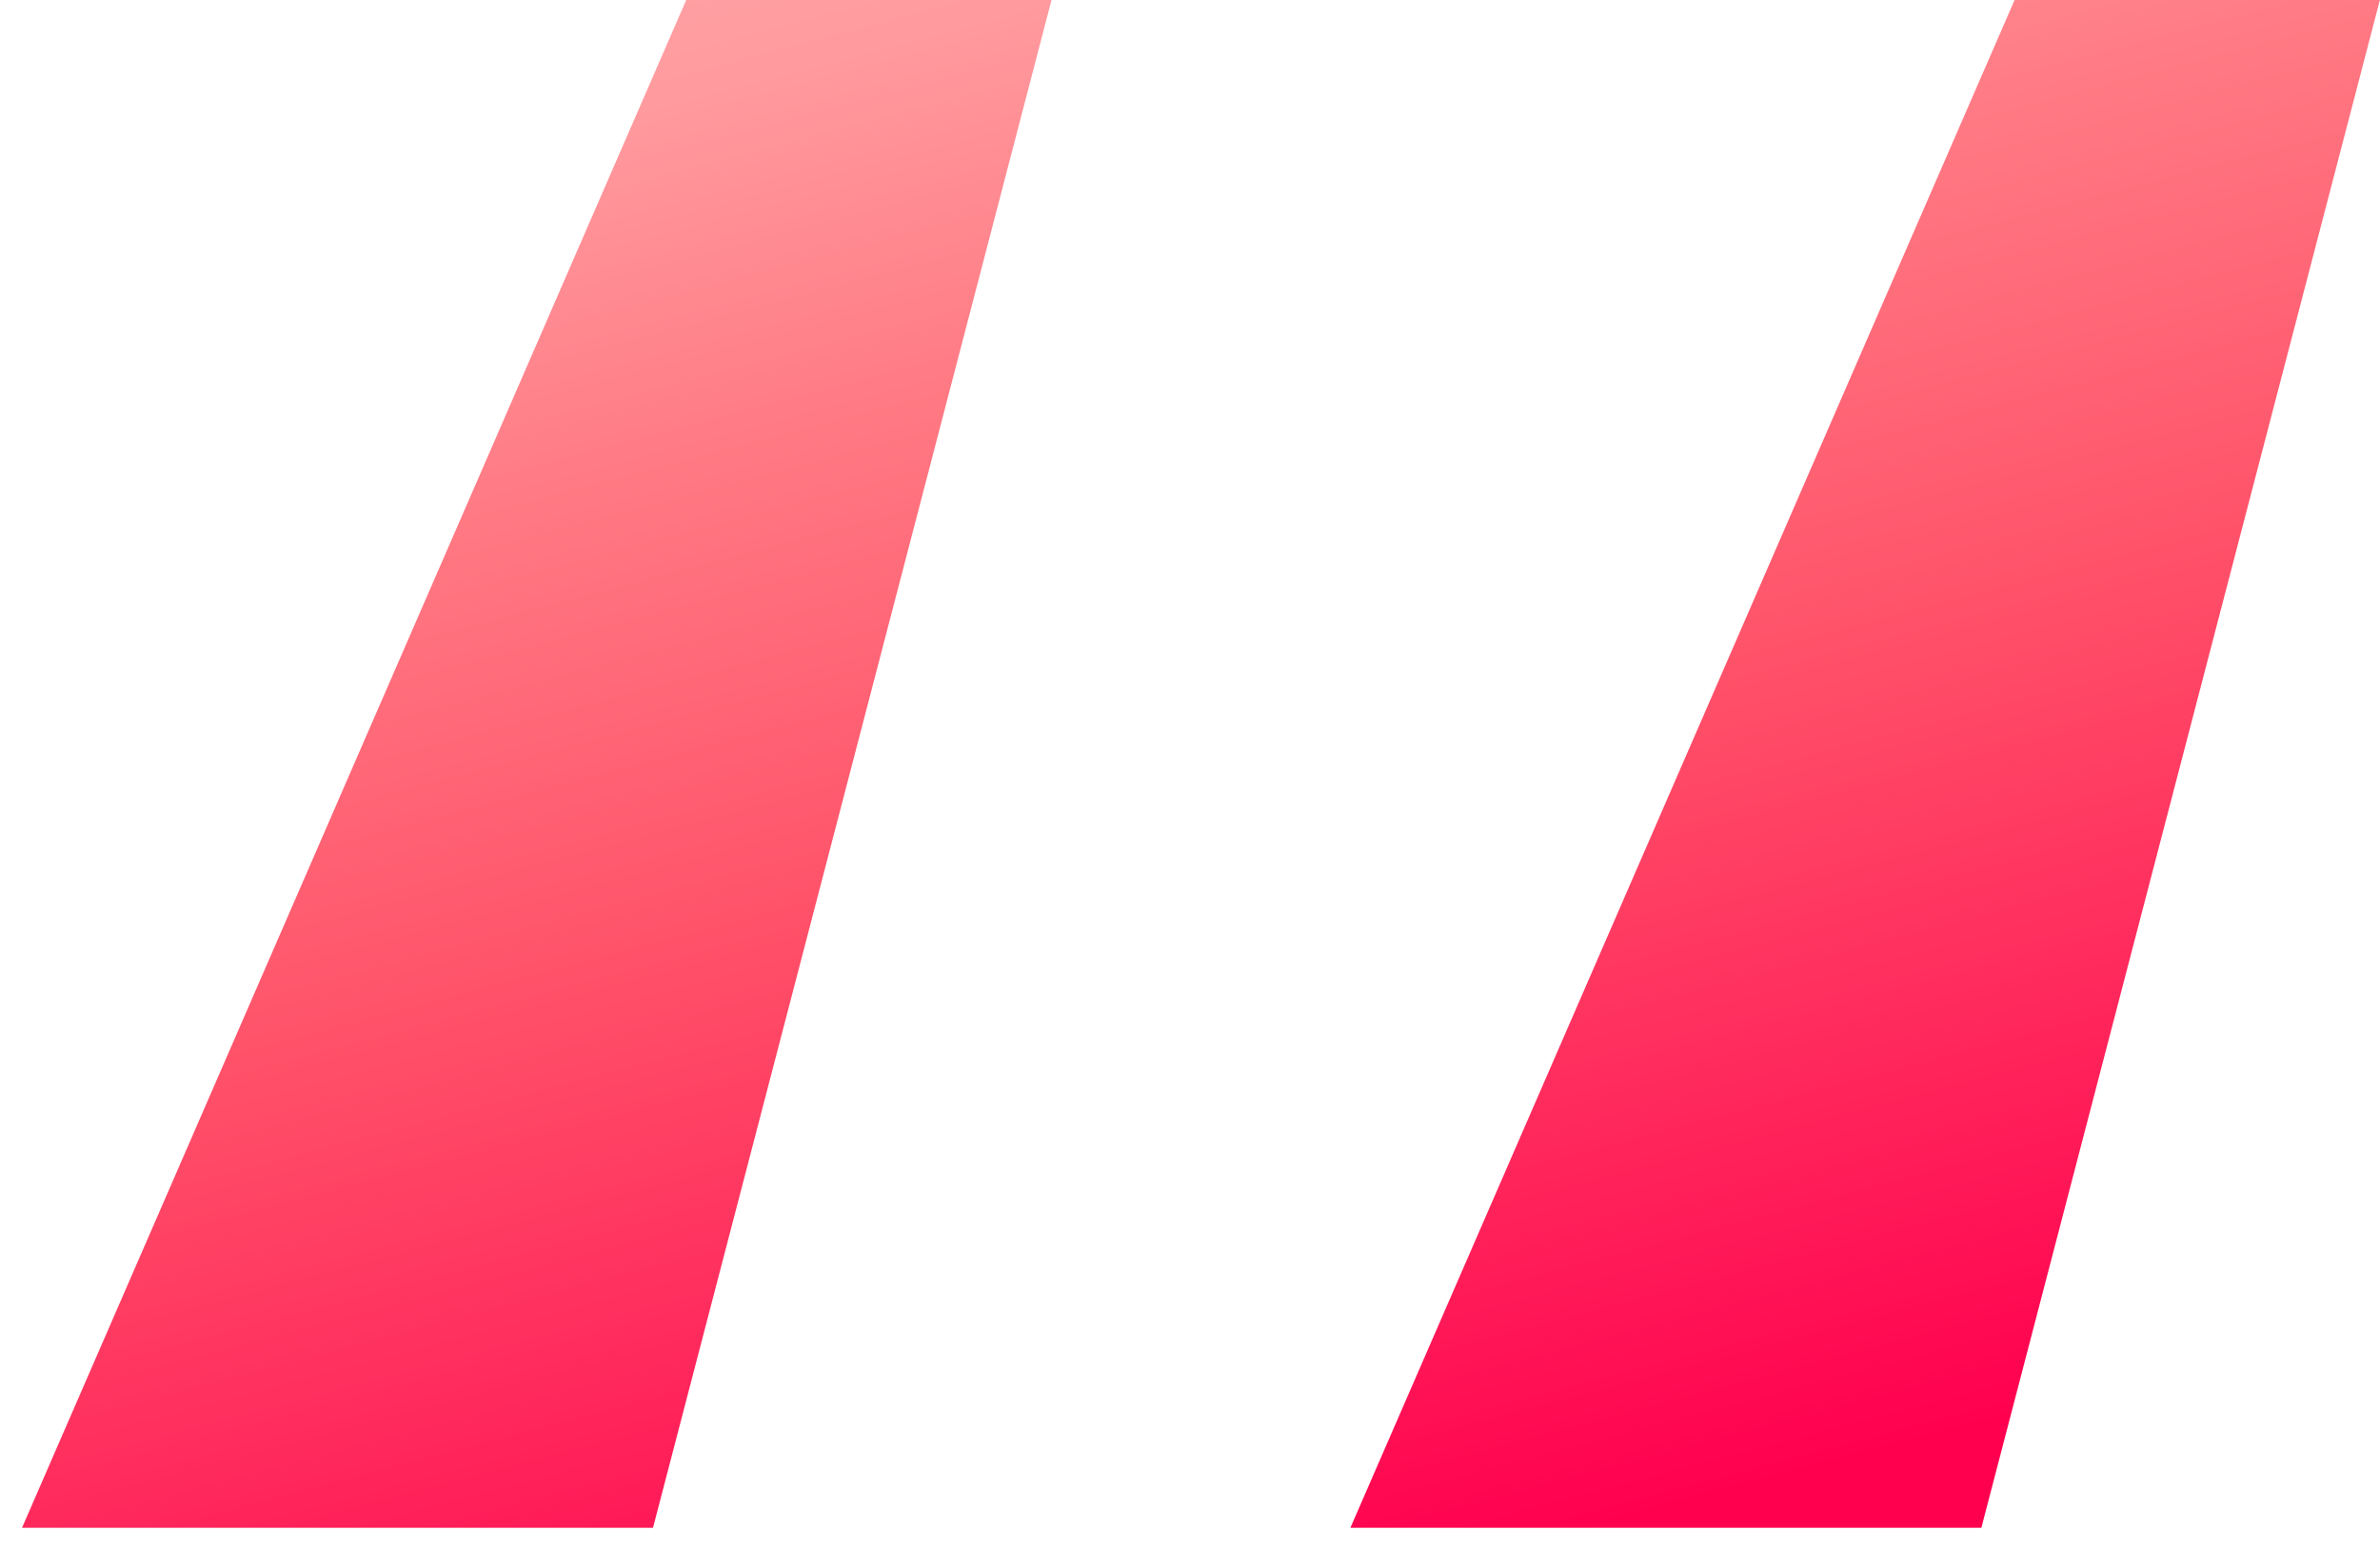
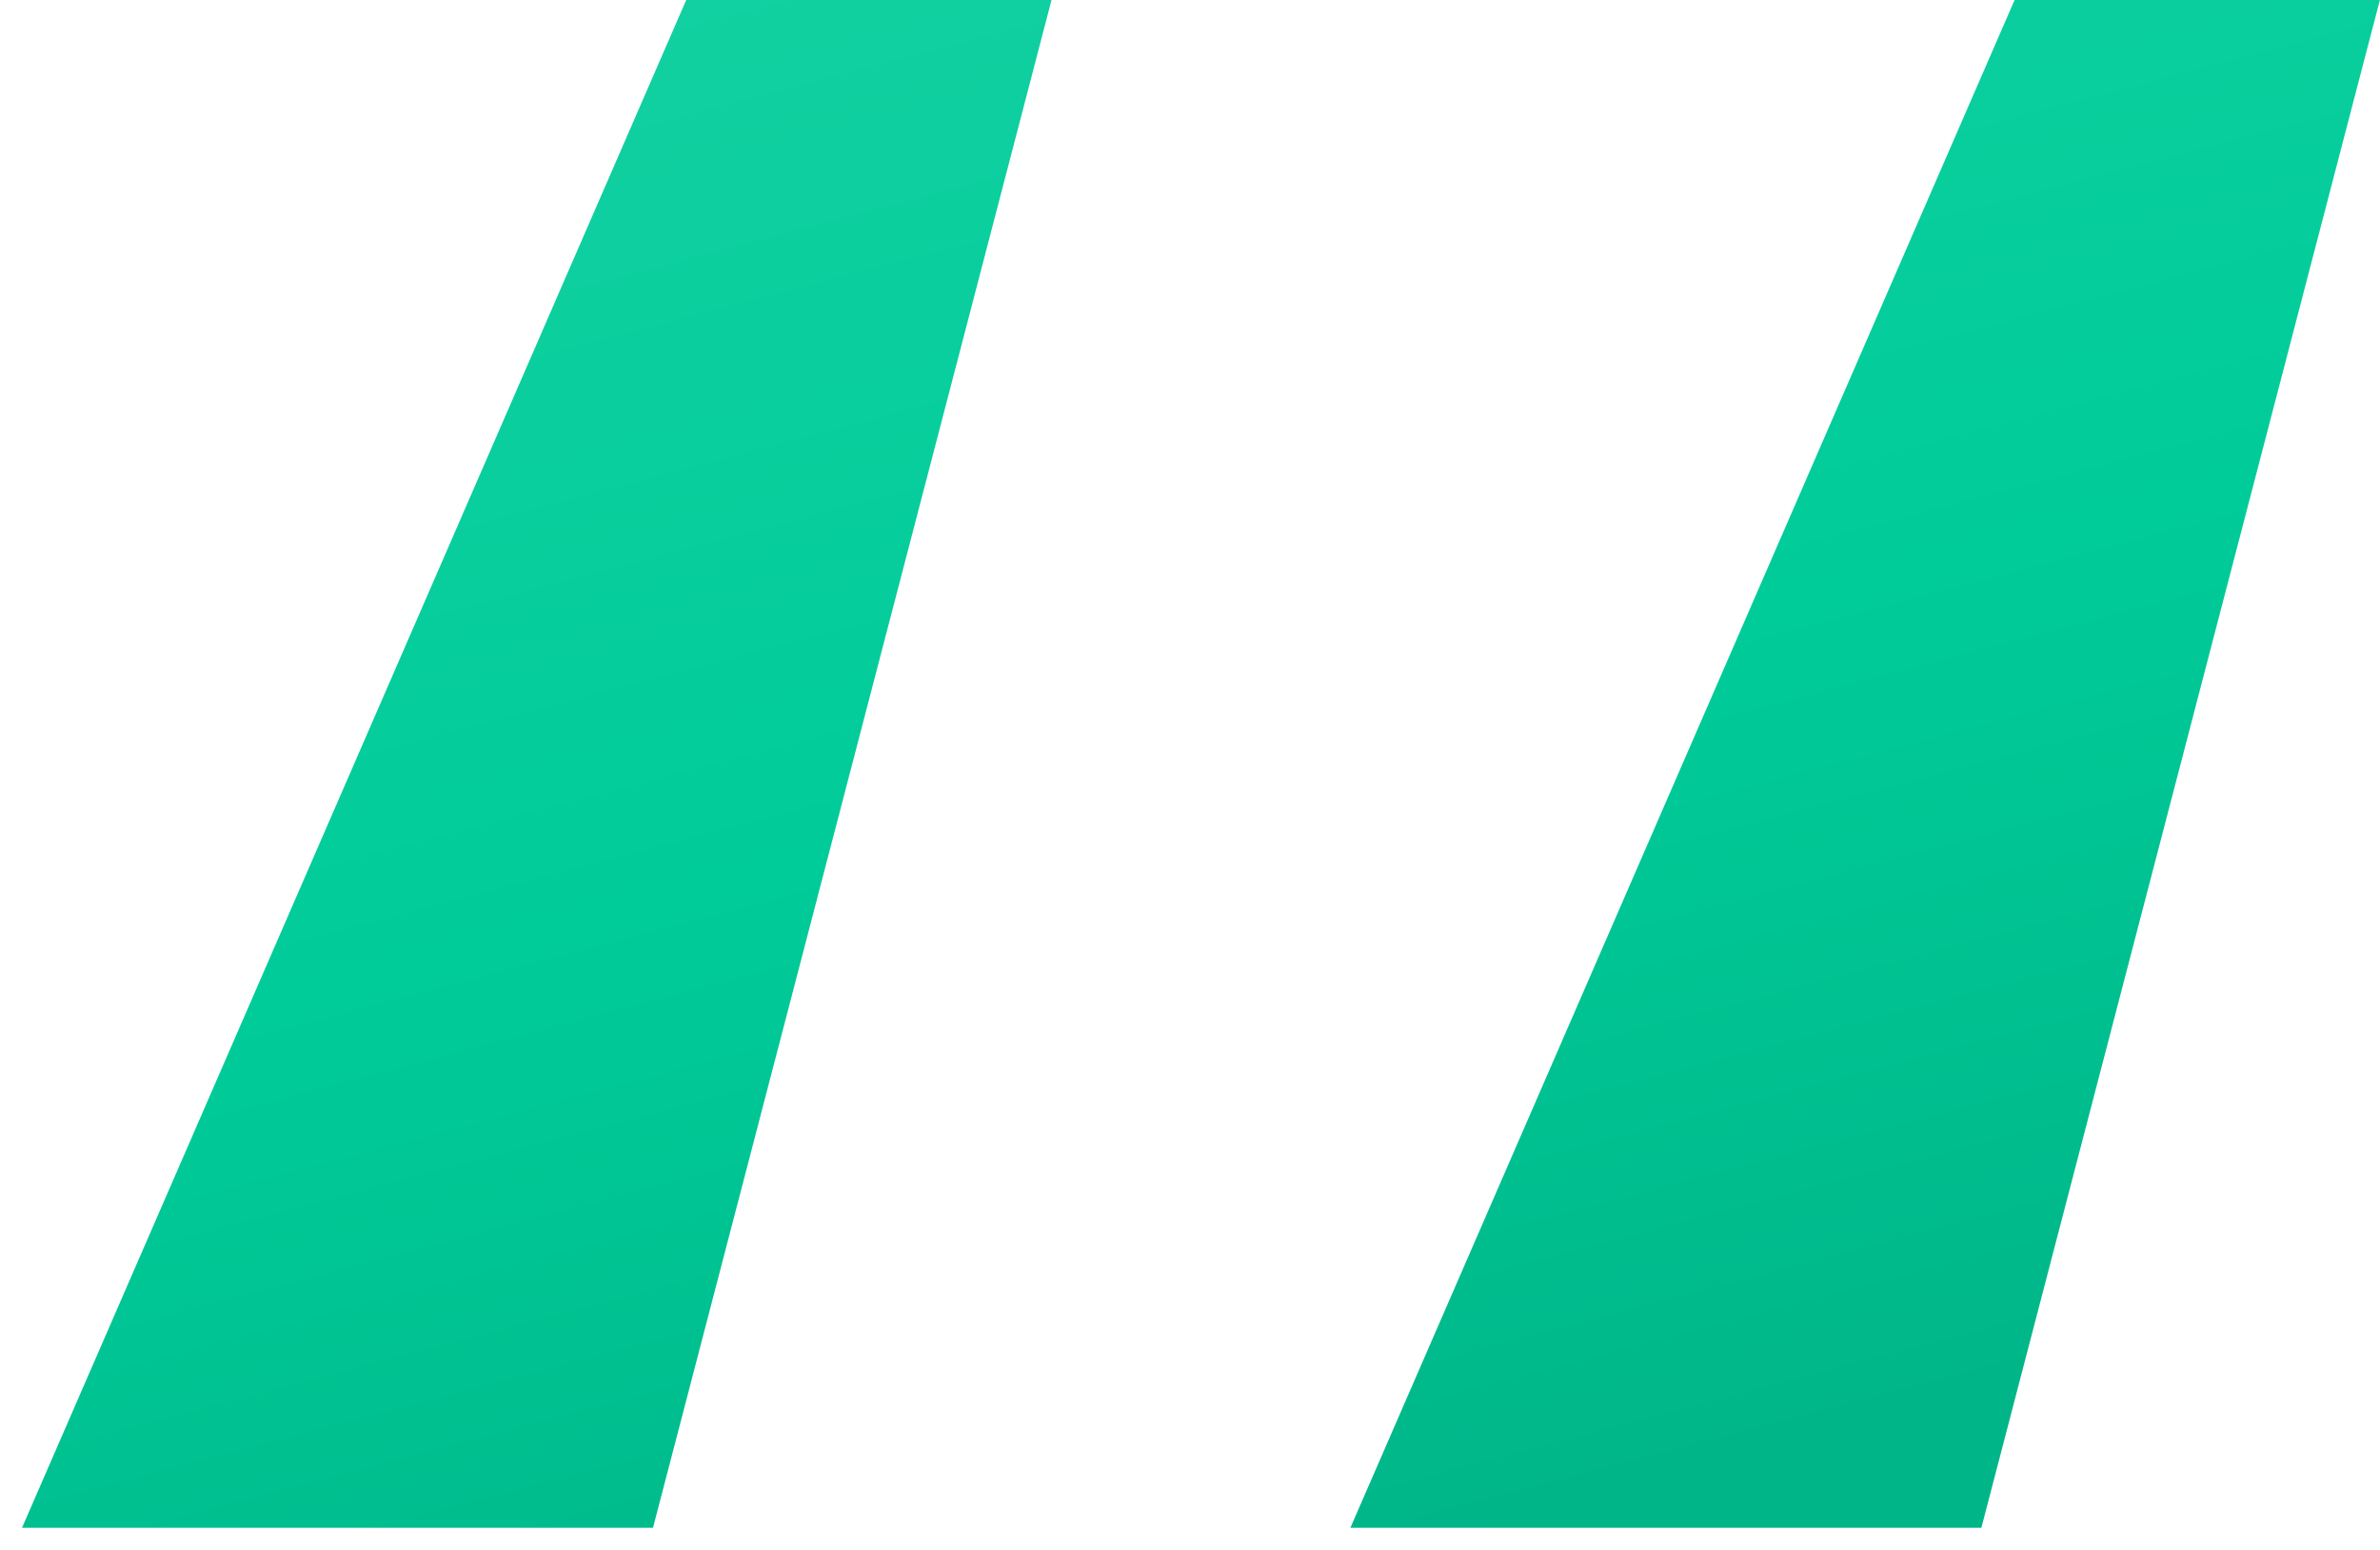
<svg xmlns="http://www.w3.org/2000/svg" width="43" height="28" viewBox="0 0 43 28" fill="none">
  <path d="M11.798 27.6L18.998 0H12.398L0.398 27.6H11.798ZM35.798 27.6L42.998 0H36.398L24.398 27.6H35.798Z" fill="url(#paint0_linear_310_509)" />
  <defs>
    <linearGradient id="paint0_linear_310_509" x1="28.861" y1="-24.797" x2="41.794" y2="24.147" gradientUnits="userSpaceOnUse">
-       <stop offset="0.009" stop-color="#ffa6a9" />
-       <stop offset="0.172" stop-color="#ffbbbc" />
-       <stop offset="0.42" stop-color="#ff9b9f" />
-       <stop offset="0.551" stop-color="#ff7983" />
-       <stop offset="0.715" stop-color="#ff5269" />
-       <stop offset="1" stop-color="#ff004f" />
+       <stop offset="0.009" stop-color="#81E8CE" />
+       <stop offset="0.3" stop-color="#17D1A3" />
+       <stop offset="0.7" stop-color="#00CC99" />
+       <stop offset="1" stop-color="#00B588" />
    </linearGradient>
  </defs>
</svg>
